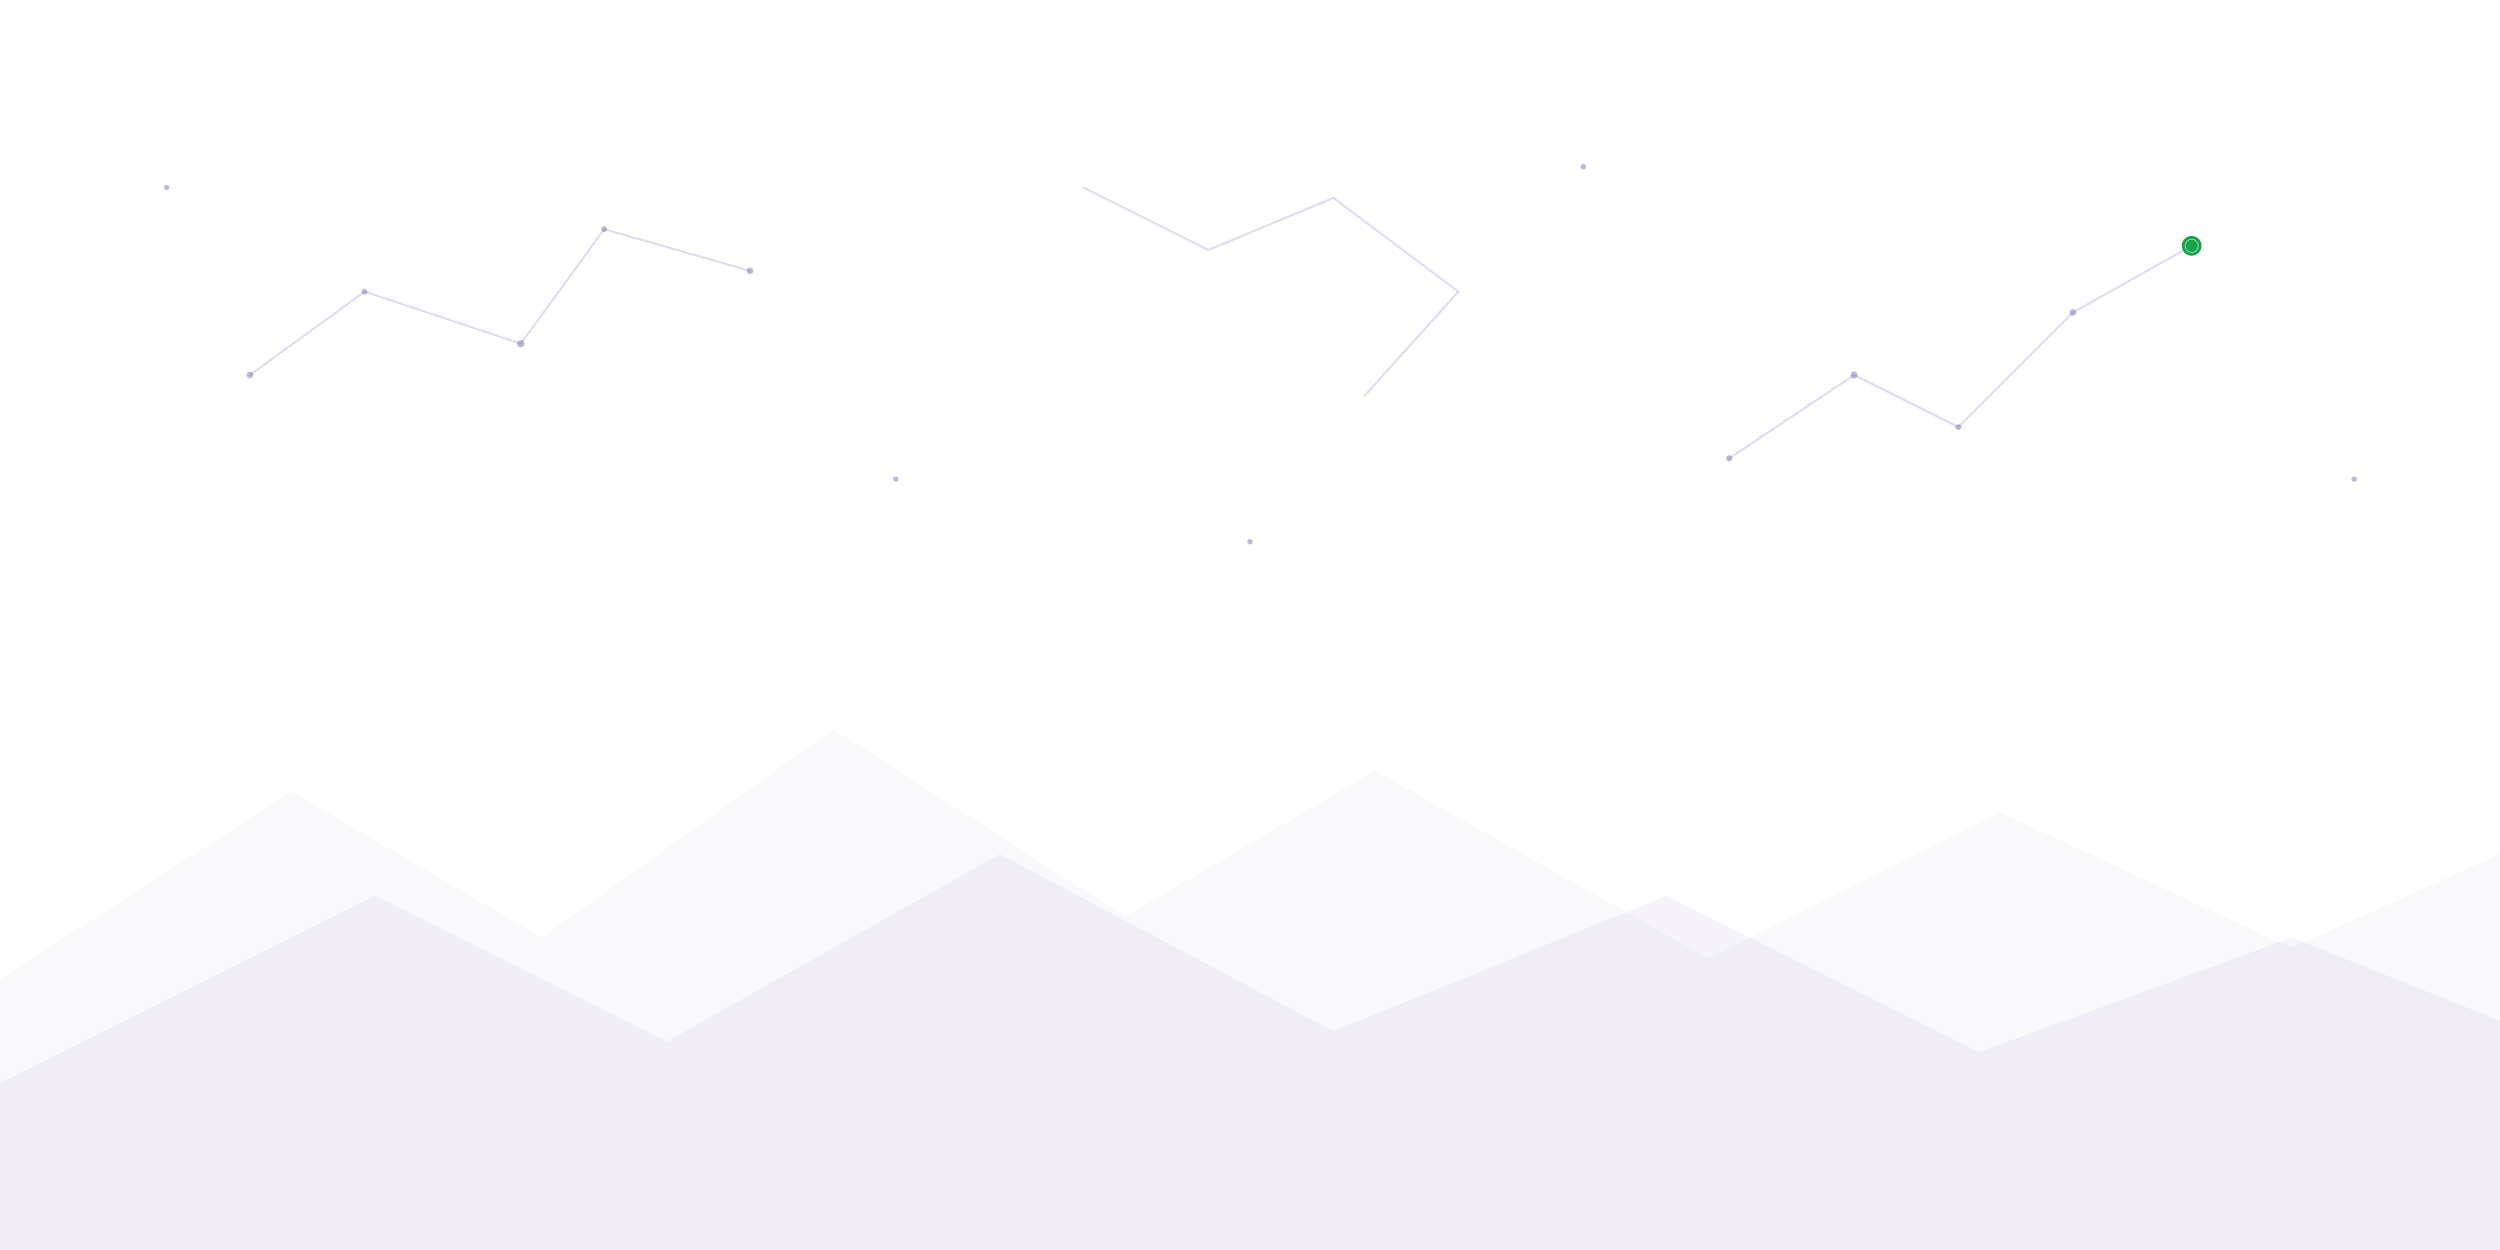
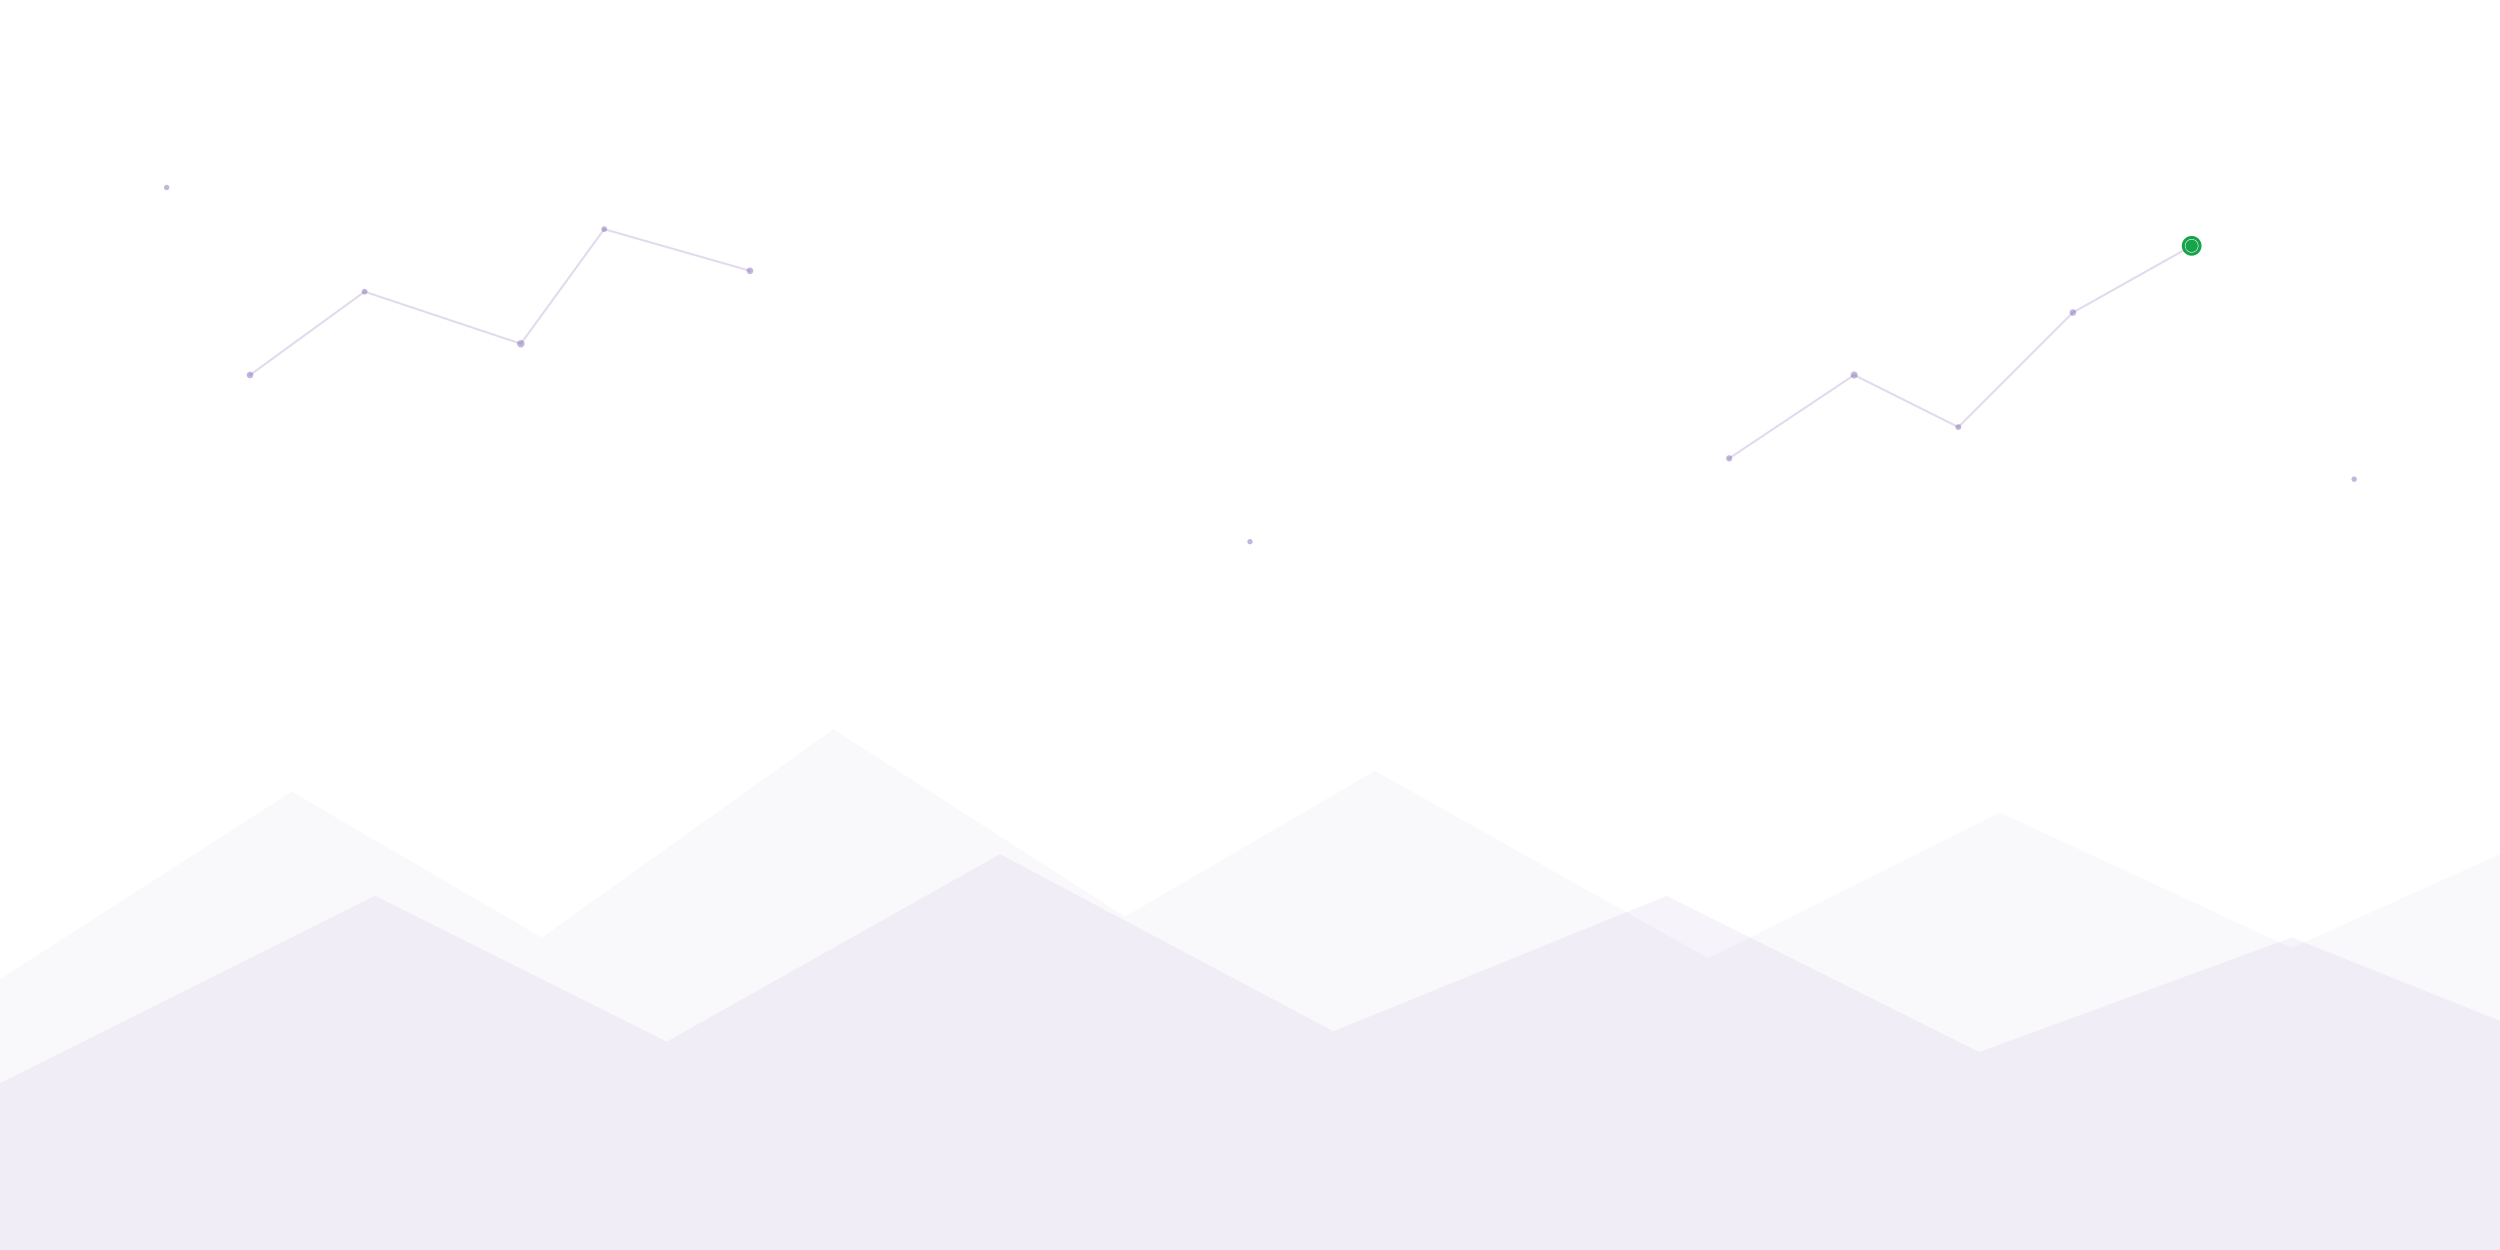
<svg xmlns="http://www.w3.org/2000/svg" viewBox="0 0 1200 600" preserveAspectRatio="xMidYMax slice" aria-hidden="true" version="1.1" id="svg22">
  <defs id="defs1">
    <style id="style1">
      .star { fill: rgba(120,95,175,.45); }
      .link { stroke: rgba(120,95,175,.22); stroke-width: 1; fill: none; stroke-linecap: round; }
      .mtn  { fill: rgba(120,95,175,.07); }
      .mtn2 { fill: rgba(120,95,175,.045); }
      .signal { fill: #16a34a; }
      .ring { fill: none; stroke: #16a34a; stroke-width: 1.5; transform-origin: 1052px 118px; animation: ping 2.4s ease-out infinite; }
      @keyframes ping {
        0%   { transform: scale(1);   opacity: .8; }
        100% { transform: scale(3.2); opacity: 0;  }
      }
      @media (prefers-reduced-motion: reduce) { .ring { animation: none; opacity: 0; } }
    </style>
  </defs>
  <polyline class="link" points="120,180 175,140 250,165 290,110 360,130" id="polyline1" />
  <circle class="star" cx="120" cy="180" r="1.6" id="circle1" />
  <circle class="star" cx="175" cy="140" r="1.4" id="circle2" />
  <circle class="star" cx="250" cy="165" r="1.8" id="circle3" />
  <circle class="star" cx="290" cy="110" r="1.4" id="circle4" />
  <circle class="star" cx="360" cy="130" r="1.6" id="circle5" />
-   <polyline class="link" points="520,90 580,120 640,95 700,140 655,190" id="polyline5" />
  <polyline class="link" points="830,220 890,180 940,205 995,150 1052,118" id="polyline10" />
  <circle class="star" cx="830" cy="220" r="1.5" id="circle11" />
  <circle class="star" cx="890" cy="180" r="1.7" id="circle12" />
  <circle class="star" cx="940" cy="205" r="1.4" id="circle13" />
  <circle class="star" cx="995" cy="150" r="1.6" id="circle14" />
  <circle class="signal" cx="1052" cy="118" r="3" id="circle15" />
  <circle class="ring" cx="1052" cy="118" r="4" id="circle16" />
-   <circle class="star" cx="430" cy="230" r="1.3" id="circle17" />
-   <circle class="star" cx="760" cy="80" r="1.3" id="circle18" />
  <circle class="star" cx="80" cy="90" r="1.3" id="circle19" />
  <circle class="star" cx="1130" cy="230" r="1.3" id="circle20" />
  <circle class="star" cx="600" cy="260" r="1.3" id="circle21" />
  <path class="mtn2" d="M0,600 L0,470 L140,380 L260,450 L400,350 L540,440 L660,370 L820,460 L960,390 L1100,455 L1200,410 L1200,600 Z" id="path21" />
  <path class="mtn" d="M0,600 L0,520 L180,430 L320,500 L480,410 L640,495 L800,430 L950,505 L1100,450 L1200,490 L1200,600 Z" id="path22" />
</svg>
